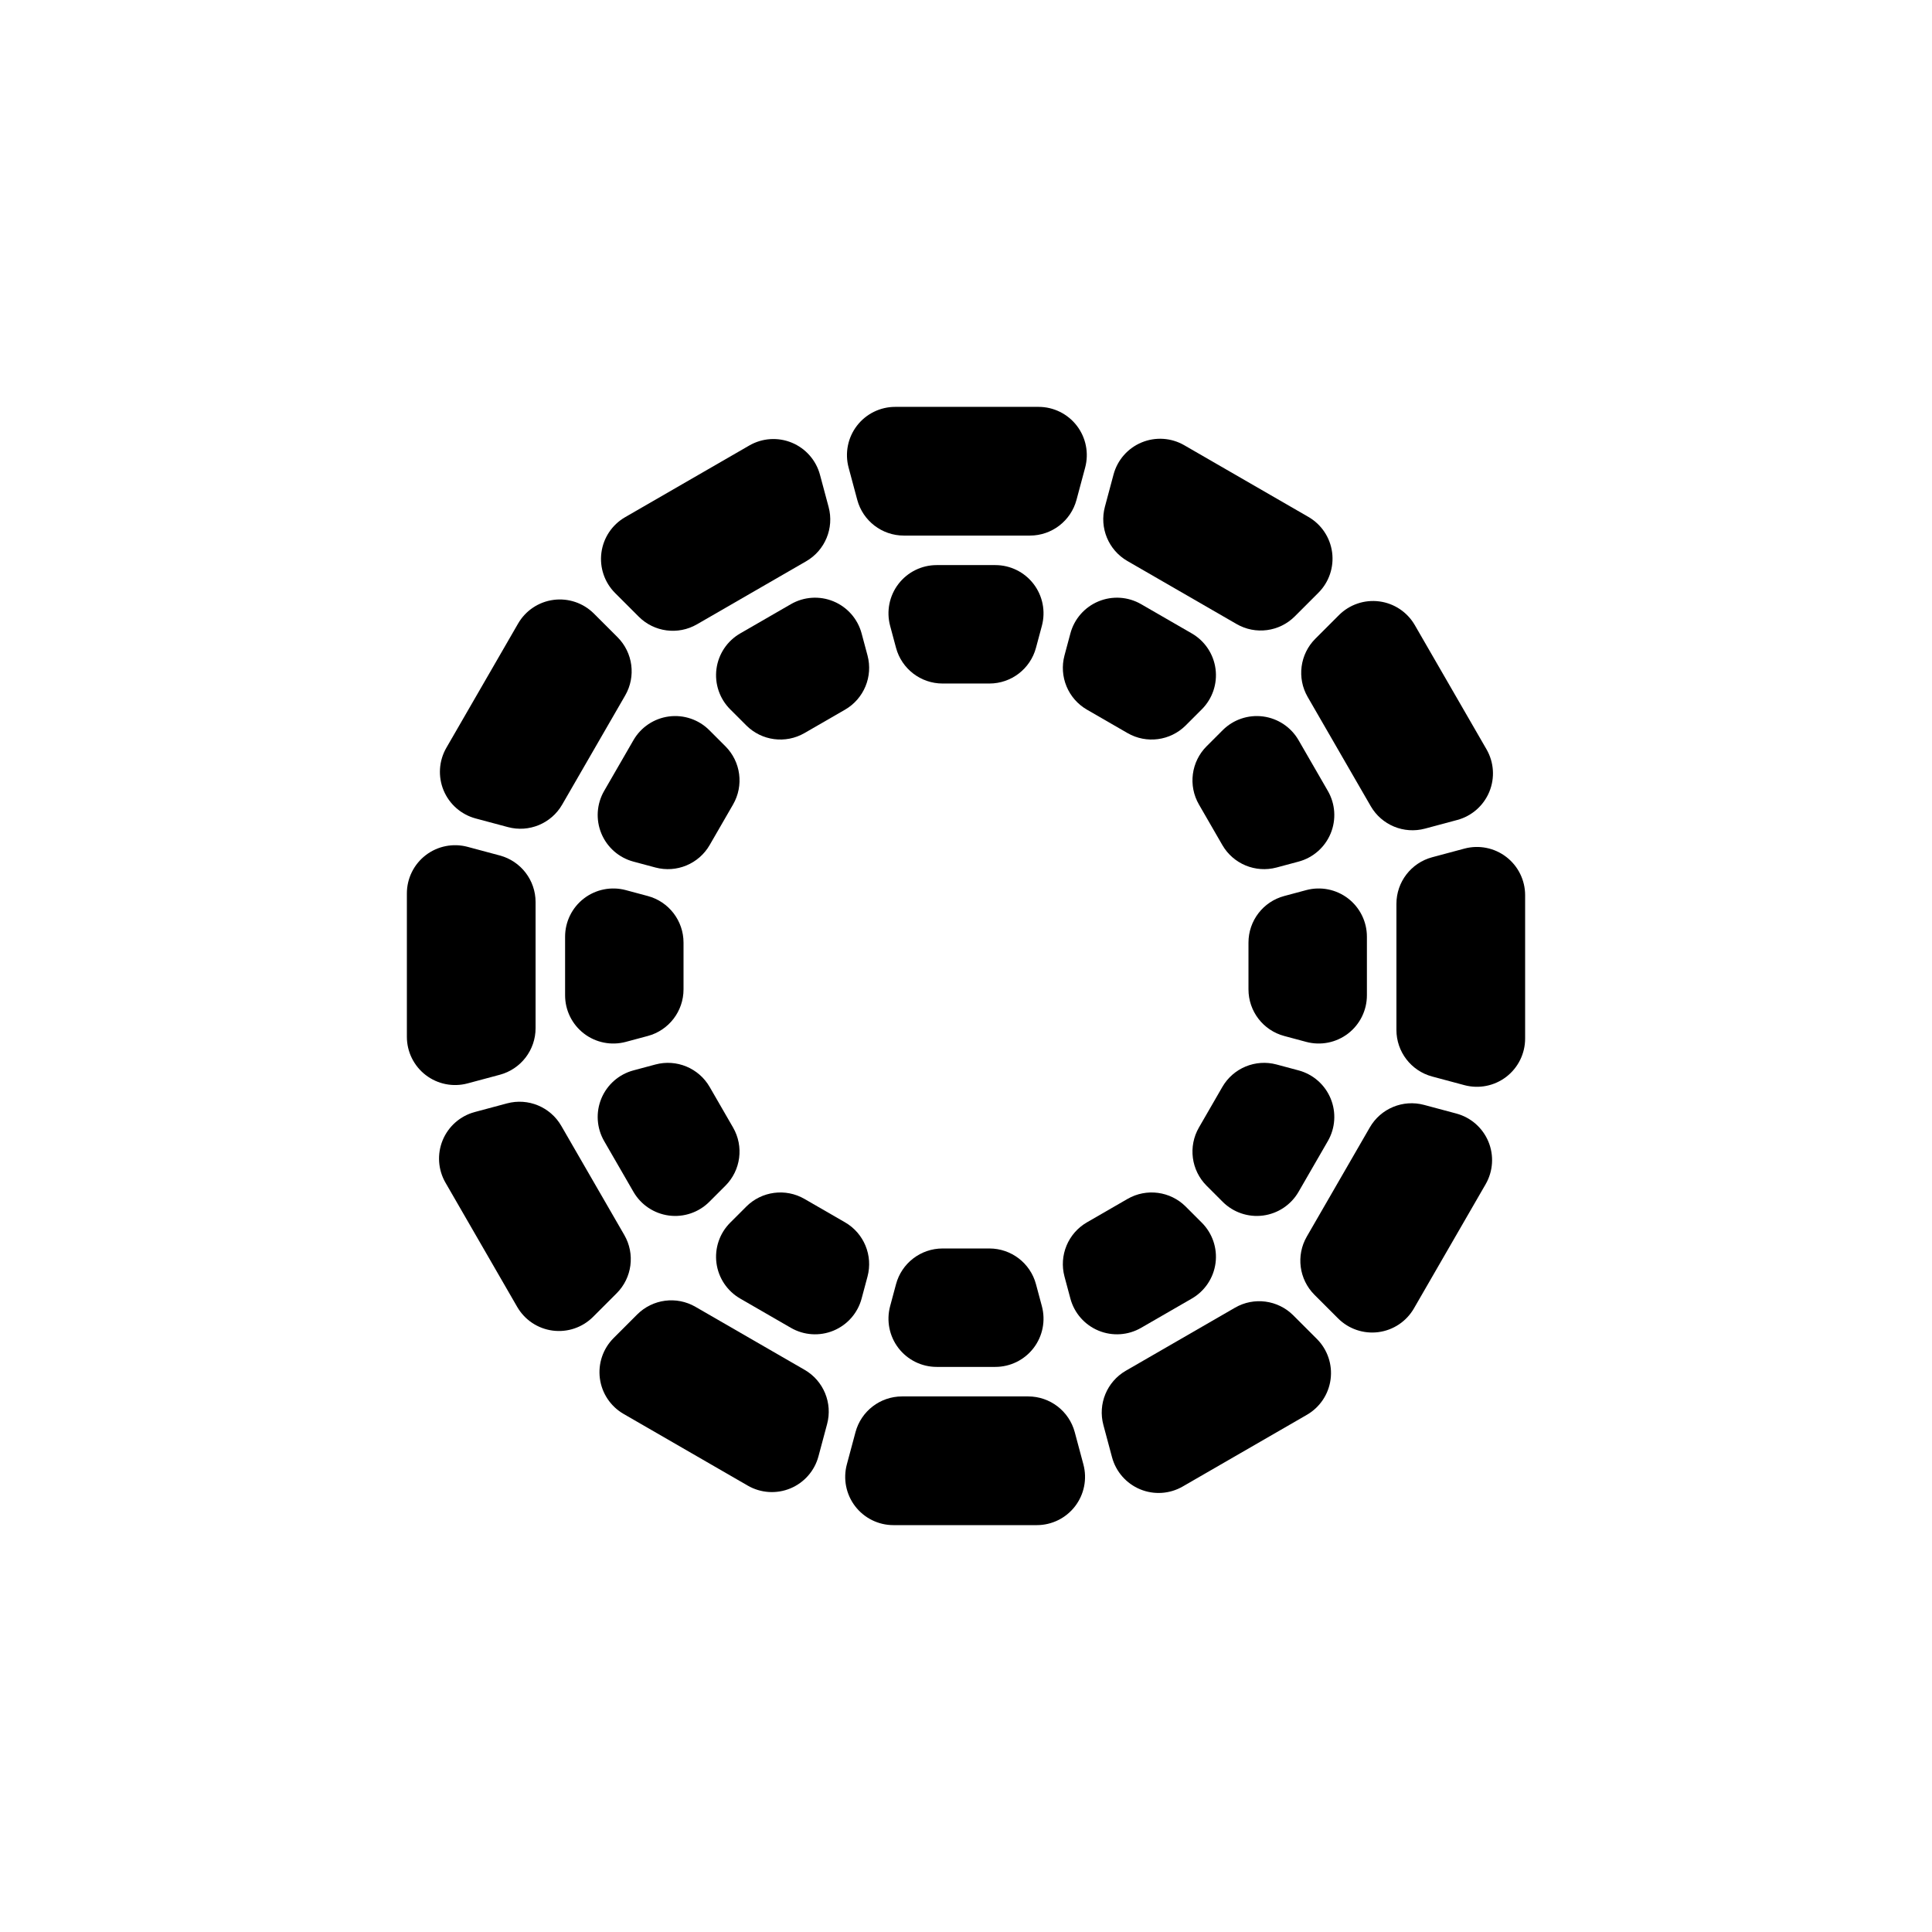
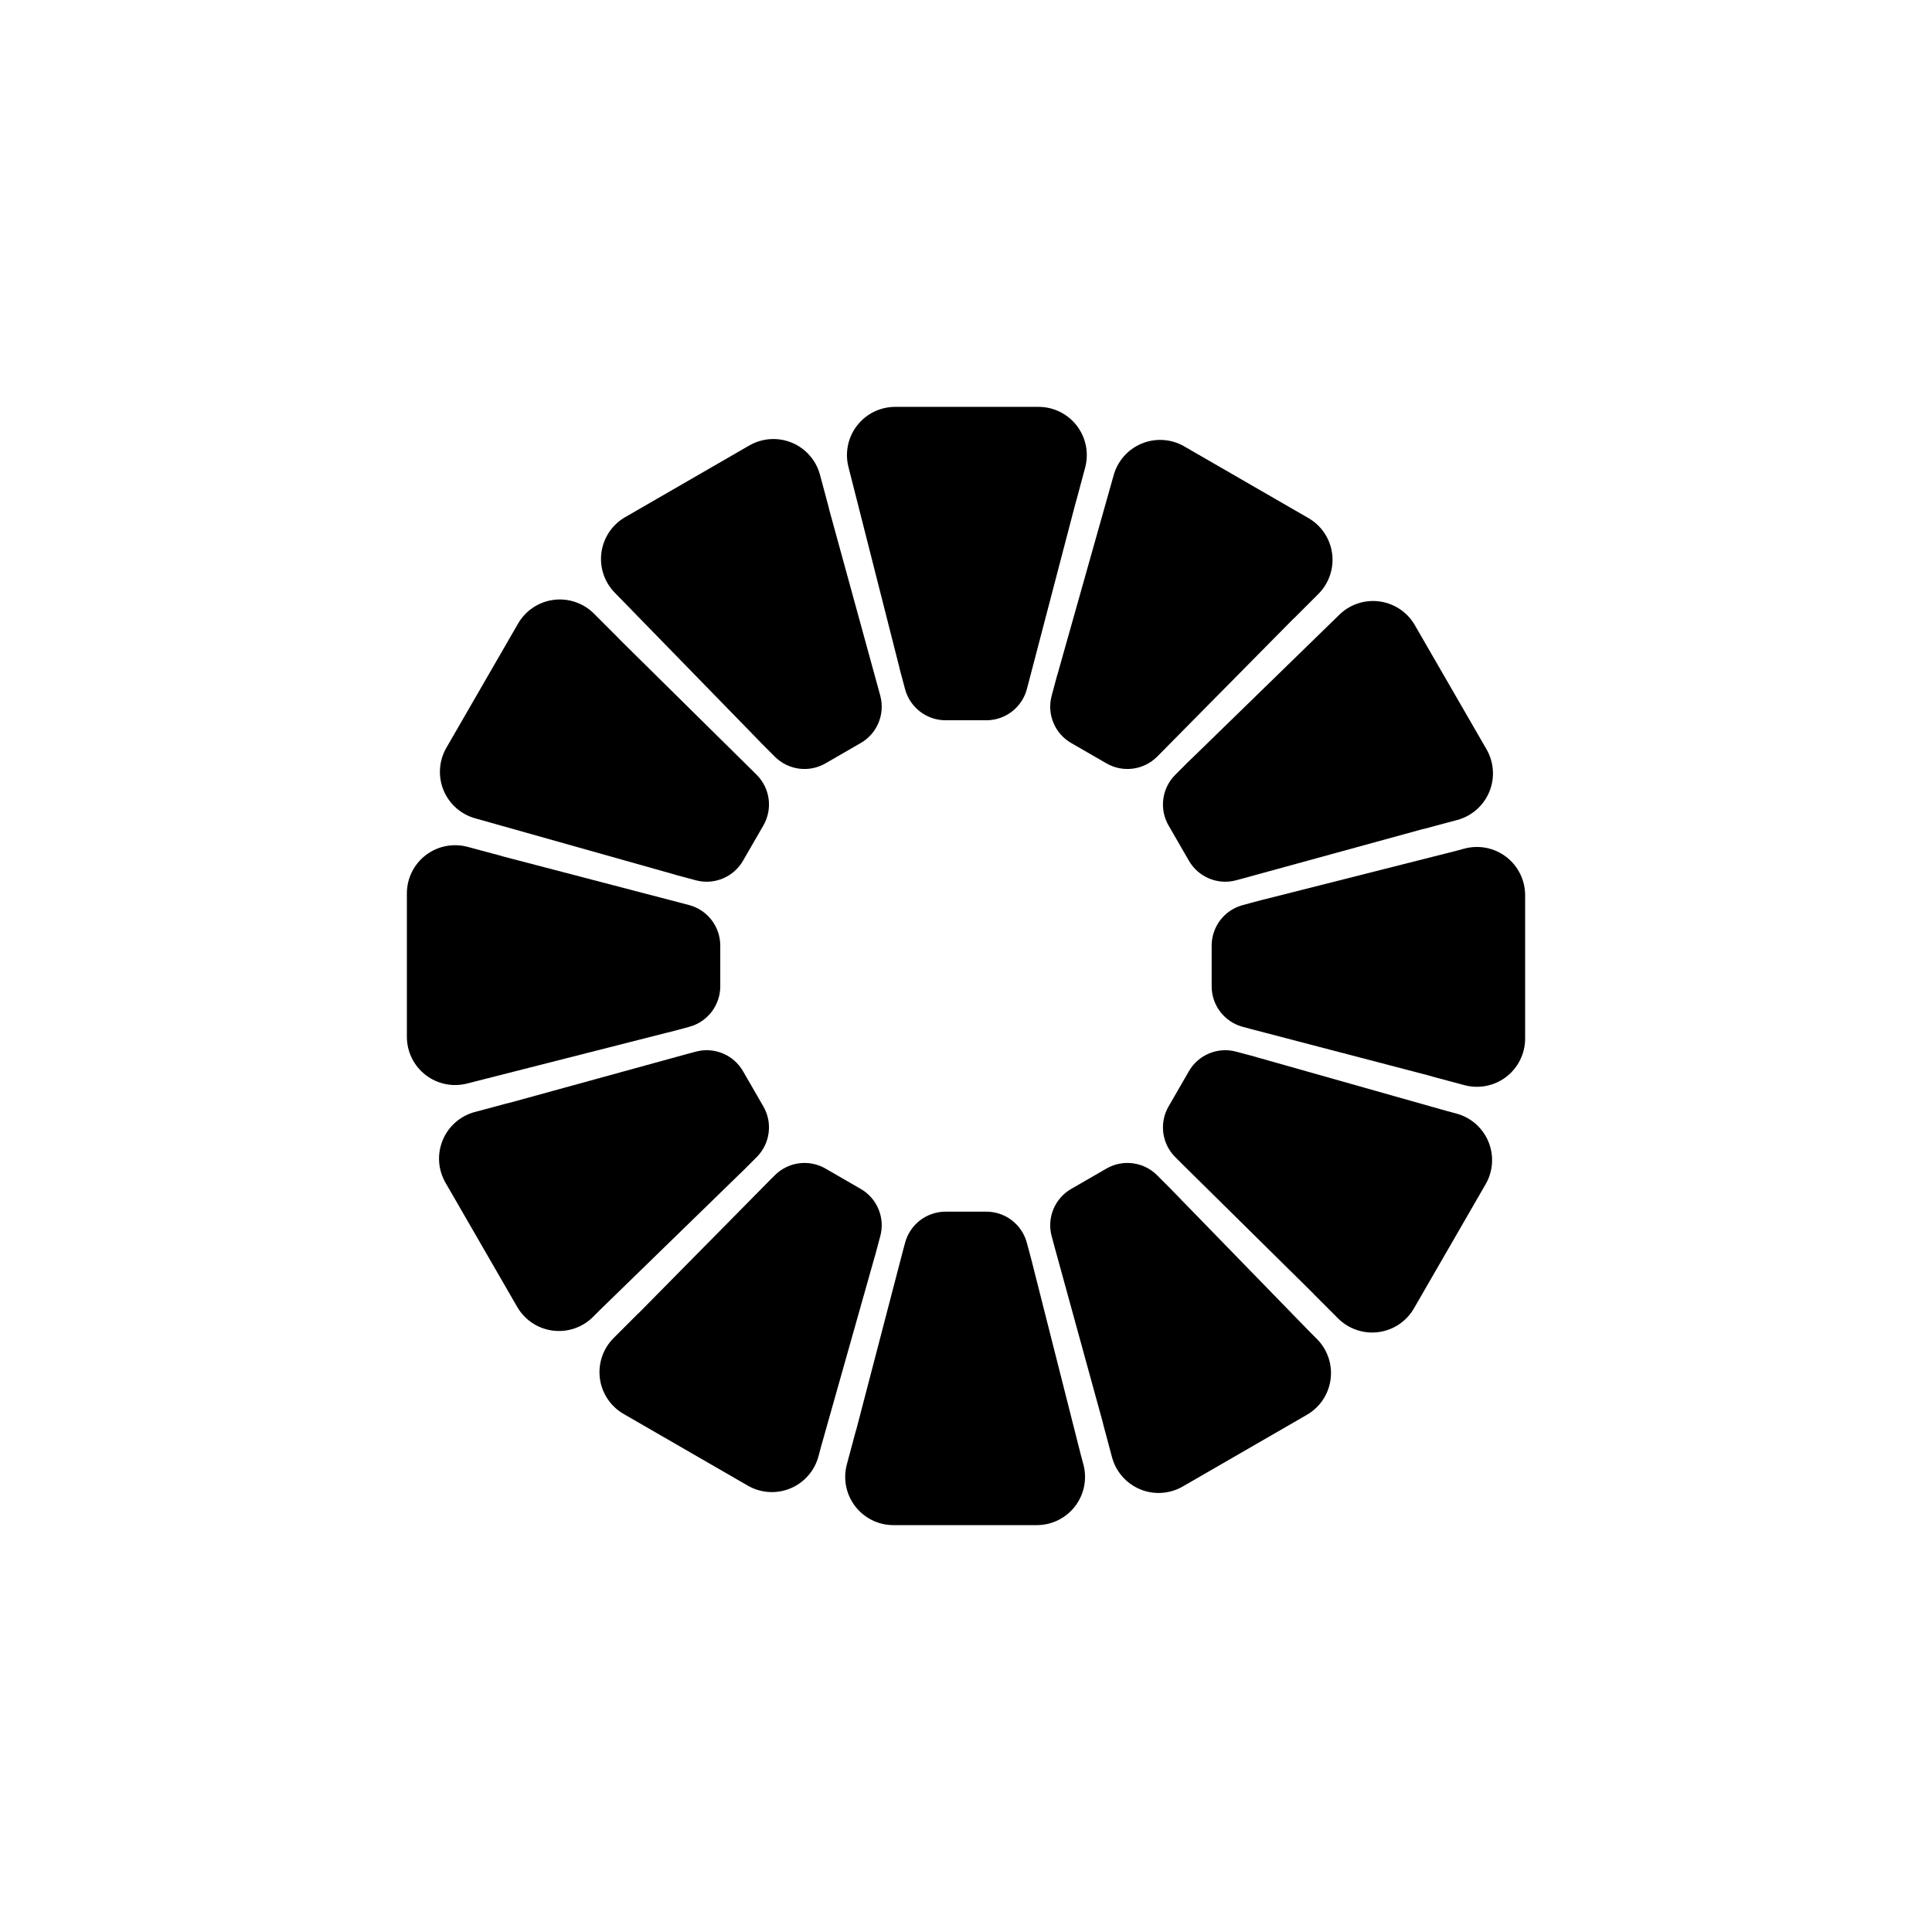
- <svg xmlns="http://www.w3.org/2000/svg" width="100%" height="100%" viewBox="0 0 201 201" version="1.1" xml:space="preserve">
-   <g class="fillAccent" id="fields">
-     <path id="m0" d="M89.186,52.002C89.774,54.195 91.761,55.72 94.031,55.72C97.769,55.72 103.414,55.72 107.152,55.72C109.422,55.72 111.409,54.195 111.997,52.002C112.277,50.959 112.589,49.794 112.897,48.645C113.3,47.138 112.98,45.53 112.031,44.293C111.082,43.056 109.611,42.33 108.052,42.33C103.561,42.33 97.622,42.33 93.131,42.33C91.572,42.33 90.101,43.056 89.152,44.293C88.203,45.53 87.883,47.138 88.286,48.645C88.594,49.794 88.907,50.959 89.186,52.002Z" />
-     <path id="m8" d="M64.157,134.547C65.762,132.942 66.089,130.458 64.954,128.492C63.084,125.255 60.262,120.367 58.393,117.129C57.258,115.163 54.944,114.205 52.751,114.792C51.708,115.072 50.543,115.384 49.394,115.692C47.887,116.096 46.655,117.177 46.058,118.617C45.461,120.058 45.568,121.694 46.348,123.045C48.593,126.934 51.563,132.077 53.808,135.966C54.588,137.317 55.951,138.228 57.497,138.431C59.043,138.635 60.596,138.108 61.699,137.005C62.54,136.163 63.393,135.311 64.157,134.547Z" />
-     <path id="m4" d="M148.157,114.951C145.965,114.363 143.65,115.322 142.515,117.288C140.646,120.525 137.824,125.413 135.955,128.651C134.82,130.617 135.147,133.1 136.752,134.706C137.516,135.469 138.368,136.322 139.21,137.163C140.312,138.266 141.865,138.793 143.411,138.59C144.957,138.386 146.321,137.475 147.1,136.125C149.346,132.235 152.315,127.093 154.561,123.203C155.34,121.853 155.447,120.217 154.851,118.776C154.254,117.335 153.021,116.254 151.515,115.85C150.365,115.542 149.201,115.23 148.157,114.951Z" />
-     <path id="m10" d="M52.843,86.049C55.035,86.637 57.35,85.678 58.485,83.712C60.354,80.475 63.176,75.587 65.045,72.349C66.18,70.383 65.853,67.9 64.248,66.294C63.484,65.531 62.632,64.678 61.79,63.837C60.688,62.734 59.135,62.207 57.589,62.41C56.043,62.614 54.679,63.525 53.9,64.875C51.654,68.765 48.685,73.907 46.439,77.797C45.66,79.147 45.553,80.783 46.149,82.224C46.746,83.665 47.979,84.746 49.485,85.15C50.635,85.458 51.799,85.77 52.843,86.049Z" />
-     <path id="m6" d="M111.814,148.998C111.226,146.805 109.239,145.28 106.969,145.28C103.231,145.28 97.586,145.28 93.848,145.28C91.578,145.28 89.591,146.805 89.003,148.998C88.723,150.041 88.411,151.206 88.103,152.355C87.7,153.862 88.02,155.47 88.969,156.707C89.918,157.944 91.389,158.67 92.948,158.67C97.439,158.67 103.378,158.67 107.869,158.67C109.428,158.67 110.899,157.944 111.848,156.707C112.797,155.47 113.117,153.862 112.714,152.355C112.406,151.206 112.093,150.041 111.814,148.998Z" />
-     <path id="m2" d="M136.843,66.453C135.238,68.058 134.911,70.542 136.046,72.508C137.916,75.745 140.738,80.633 142.607,83.871C143.742,85.837 146.056,86.795 148.249,86.208C149.292,85.928 150.457,85.616 151.606,85.308C153.113,84.904 154.345,83.823 154.942,82.383C155.539,80.942 155.432,79.306 154.652,77.955C153.231,75.494 149.389,68.839 147.192,65.034C146.412,63.683 145.049,62.772 143.503,62.569C141.957,62.365 140.404,62.892 139.301,63.995C138.46,64.837 137.607,65.689 136.843,66.453Z" />
-     <path id="m11" d="M66.453,64.157C68.058,65.762 70.542,66.089 72.508,64.954C75.745,63.084 80.633,60.262 83.871,58.393C85.837,57.258 86.795,54.944 86.208,52.751C85.928,51.708 85.616,50.543 85.308,49.394C84.904,47.887 83.823,46.655 82.383,46.058C80.942,45.461 79.306,45.568 77.955,46.348C74.066,48.593 68.923,51.563 65.034,53.808C63.683,54.588 62.772,55.951 62.569,57.497C62.365,59.043 62.892,60.596 63.995,61.699C64.837,62.54 65.689,63.393 66.453,64.157Z" />
-     <path id="m7" d="M86.049,148.157C86.637,145.965 85.678,143.65 83.712,142.515C80.475,140.646 75.587,137.824 72.349,135.955C70.383,134.82 67.9,135.147 66.294,136.752C65.531,137.516 64.678,138.368 63.837,139.21C62.734,140.312 62.207,141.865 62.41,143.411C62.614,144.957 63.525,146.321 64.875,147.1C68.765,149.346 73.907,152.315 77.797,154.561C79.147,155.34 80.783,155.447 82.224,154.851C83.665,154.254 84.746,153.021 85.15,151.515C85.458,150.365 85.77,149.201 86.049,148.157Z" />
-     <path id="m3" d="M148.998,89.186C146.805,89.774 145.28,91.761 145.28,94.031C145.28,97.769 145.28,103.414 145.28,107.152C145.28,109.422 146.805,111.409 148.998,111.997C150.041,112.277 151.206,112.589 152.355,112.897C153.862,113.3 155.47,112.98 156.707,112.031C157.944,111.082 158.67,109.611 158.67,108.052C158.67,103.561 158.67,97.622 158.67,93.131C158.67,91.572 157.944,90.101 156.707,89.152C155.47,88.203 153.862,87.883 152.355,88.286C151.206,88.594 150.041,88.907 148.998,89.186Z" />
-     <path id="m9" d="M52.002,111.814C54.195,111.226 55.72,109.239 55.72,106.969C55.72,103.231 55.72,97.586 55.72,93.848C55.72,91.578 54.195,89.591 52.002,89.003C50.959,88.723 49.794,88.411 48.645,88.103C47.138,87.7 45.53,88.02 44.293,88.969C43.056,89.918 42.33,91.389 42.33,92.948C42.33,97.439 42.33,103.378 42.33,107.869C42.33,109.428 43.056,110.899 44.293,111.848C45.53,112.797 47.138,113.117 48.645,112.714C49.794,112.406 50.959,112.093 52.002,111.814Z" />
-     <path id="m5" d="M134.547,136.843C132.942,135.238 130.458,134.911 128.492,136.046C125.255,137.916 120.367,140.738 117.129,142.607C115.163,143.742 114.205,146.056 114.792,148.249C115.072,149.292 115.384,150.457 115.692,151.606C116.096,153.113 117.177,154.345 118.617,154.942C120.058,155.539 121.694,155.432 123.045,154.652C126.934,152.407 132.077,149.437 135.966,147.192C137.317,146.412 138.228,145.049 138.431,143.503C138.635,141.957 138.108,140.404 137.005,139.301C136.163,138.46 135.311,137.607 134.547,136.843Z" />
-     <path id="m1" d="M114.951,52.722C114.363,54.915 115.322,57.229 117.288,58.364C120.525,60.233 125.413,63.055 128.651,64.924C130.617,66.06 133.1,65.733 134.706,64.127C135.469,63.364 136.322,62.511 137.163,61.669C138.266,60.567 138.793,59.014 138.59,57.468C138.386,55.922 137.475,54.558 136.125,53.779C132.235,51.533 127.093,48.564 123.203,46.319C121.853,45.539 120.217,45.432 118.776,46.029C117.335,46.625 116.254,47.858 115.85,49.364C115.542,50.514 115.23,51.679 114.951,52.722Z" />
-     <path id="M0" d="M93.219,67.394C93.806,69.587 95.794,71.112 98.064,71.112C99.61,71.112 101.39,71.112 102.936,71.112C105.206,71.112 107.194,69.587 107.781,67.394C107.976,66.668 108.185,65.888 108.395,65.105C108.798,63.598 108.478,61.99 107.529,60.753C106.58,59.516 105.109,58.791 103.55,58.791C101.58,58.791 99.42,58.791 97.45,58.791C95.891,58.791 94.42,59.516 93.471,60.753C92.522,61.99 92.202,63.598 92.605,65.105C92.815,65.888 93.024,66.668 93.219,67.394Z" />
-     <path id="M8" d="M75.47,123.359C77.075,121.753 77.402,119.27 76.267,117.304C75.494,115.965 74.604,114.424 73.831,113.084C72.696,111.118 70.382,110.16 68.189,110.747C67.463,110.942 66.683,111.151 65.899,111.361C64.393,111.764 63.16,112.846 62.564,114.286C61.967,115.727 62.074,117.363 62.854,118.714C63.838,120.419 64.919,122.29 65.903,123.996C66.683,125.346 68.047,126.257 69.593,126.461C71.139,126.664 72.691,126.137 73.794,125.035C74.368,124.461 74.939,123.89 75.47,123.359Z" />
-     <path id="M4" d="M132.811,110.747C130.618,110.16 128.304,111.118 127.169,113.084C126.396,114.424 125.506,115.965 124.733,117.304C123.598,119.27 123.925,121.753 125.53,123.359C126.061,123.89 126.632,124.461 127.206,125.035C128.309,126.137 129.861,126.664 131.407,126.461C132.953,126.257 134.317,125.346 135.097,123.996C136.081,122.29 137.162,120.419 138.146,118.714C138.926,117.363 139.033,115.727 138.436,114.286C137.84,112.846 136.607,111.764 135.101,111.361C134.317,111.151 133.537,110.942 132.811,110.747Z" />
-     <path id="M10" d="M68.189,90.253C70.382,90.84 72.696,89.882 73.831,87.916C74.604,86.576 75.494,85.035 76.267,83.696C77.402,81.73 77.075,79.247 75.47,77.641C74.939,77.11 74.368,76.539 73.794,75.965C72.691,74.863 71.139,74.336 69.593,74.539C68.047,74.743 66.683,75.654 65.903,77.004C64.919,78.71 63.838,80.581 62.854,82.286C62.074,83.637 61.967,85.273 62.564,86.714C63.16,88.154 64.393,89.236 65.899,89.639C66.683,89.849 67.463,90.058 68.189,90.253Z" />
-     <path id="M6" d="M107.781,133.606C107.194,131.413 105.206,129.888 102.936,129.888C101.39,129.888 99.61,129.888 98.064,129.888C95.794,129.888 93.806,131.413 93.219,133.606C93.024,134.332 92.815,135.112 92.605,135.895C92.202,137.402 92.522,139.01 93.471,140.247C94.42,141.484 95.891,142.209 97.45,142.209C99.42,142.209 101.58,142.209 103.55,142.209C105.109,142.209 106.58,141.484 107.529,140.247C108.478,139.01 108.798,137.402 108.395,135.895C108.185,135.112 107.976,134.332 107.781,133.606Z" />
-     <path id="M2" d="M125.53,77.641C123.925,79.247 123.598,81.73 124.733,83.696C125.506,85.035 126.396,86.576 127.169,87.916C128.304,89.882 130.618,90.84 132.811,90.253C133.537,90.058 134.317,89.849 135.101,89.639C136.607,89.236 137.84,88.154 138.436,86.714C139.033,85.273 138.926,83.637 138.146,82.286C137.162,80.581 136.081,78.71 135.097,77.004C134.317,75.654 132.953,74.743 131.407,74.539C129.861,74.336 128.309,74.863 127.206,75.965C126.632,76.539 126.061,77.11 125.53,77.641Z" />
-     <path id="M11" d="M77.641,75.47C79.247,77.075 81.73,77.402 83.696,76.267C85.035,75.494 86.576,74.604 87.916,73.831C89.882,72.696 90.84,70.382 90.253,68.189C90.058,67.463 89.849,66.683 89.639,65.899C89.236,64.393 88.154,63.16 86.714,62.564C85.273,61.967 83.637,62.074 82.286,62.854C80.581,63.838 78.71,64.919 77.004,65.903C75.654,66.683 74.743,68.047 74.539,69.593C74.336,71.139 74.863,72.691 75.965,73.794C76.539,74.368 77.11,74.939 77.641,75.47Z" />
-     <path id="M7" d="M90.253,132.811C90.84,130.618 89.882,128.304 87.916,127.169C86.576,126.396 85.035,125.506 83.696,124.733C81.73,123.598 79.247,123.925 77.641,125.53C77.11,126.061 76.539,126.632 75.965,127.206C74.863,128.309 74.336,129.861 74.539,131.407C74.743,132.953 75.654,134.317 77.004,135.097C78.71,136.081 80.581,137.162 82.286,138.146C83.637,138.926 85.273,139.033 86.714,138.436C88.154,137.84 89.236,136.607 89.639,135.101C89.849,134.317 90.058,133.537 90.253,132.811Z" />
-     <path id="M3" d="M133.606,93.219C131.413,93.806 129.888,95.794 129.888,98.064C129.888,99.61 129.888,101.39 129.888,102.936C129.888,105.206 131.413,107.194 133.606,107.781C134.332,107.976 135.112,108.185 135.895,108.395C137.402,108.798 139.01,108.478 140.247,107.529C141.484,106.58 142.209,105.109 142.209,103.55C142.209,101.58 142.209,99.42 142.209,97.45C142.209,95.891 141.484,94.42 140.247,93.471C139.01,92.522 137.402,92.202 135.895,92.605C135.112,92.815 134.332,93.024 133.606,93.219Z" />
-     <path id="M9" d="M67.394,107.781C69.587,107.194 71.112,105.206 71.112,102.936C71.112,101.39 71.112,99.61 71.112,98.064C71.112,95.794 69.587,93.806 67.394,93.219C66.668,93.024 65.888,92.815 65.105,92.605C63.598,92.202 61.99,92.522 60.753,93.471C59.516,94.42 58.791,95.891 58.791,97.45C58.791,99.42 58.791,101.58 58.791,103.55C58.791,105.109 59.516,106.58 60.753,107.529C61.99,108.478 63.598,108.798 65.105,108.395C65.888,108.185 66.668,107.976 67.394,107.781Z" />
-     <path id="M5" d="M123.359,125.53C121.753,123.925 119.27,123.598 117.304,124.733C115.965,125.506 114.424,126.396 113.084,127.169C111.118,128.304 110.16,130.618 110.747,132.811C110.942,133.537 111.151,134.317 111.361,135.101C111.764,136.607 112.846,137.84 114.286,138.436C115.727,139.033 117.363,138.926 118.714,138.146C120.419,137.162 122.29,136.081 123.996,135.097C125.346,134.317 126.257,132.953 126.461,131.407C126.664,129.861 126.137,128.309 125.035,127.206C124.461,126.632 123.89,126.061 123.359,125.53Z" />
-     <path id="M1" d="M110.747,68.189C110.16,70.382 111.118,72.696 113.084,73.831C114.424,74.604 115.965,75.494 117.304,76.267C119.27,77.402 121.753,77.075 123.359,75.47C123.89,74.939 124.461,74.368 125.035,73.794C126.137,72.691 126.664,71.139 126.461,69.593C126.257,68.047 125.346,66.683 123.996,65.903C122.29,64.919 120.419,63.838 118.714,62.854C117.363,62.074 115.727,61.967 114.286,62.564C112.846,63.16 111.764,64.393 111.361,65.899C111.151,66.683 110.942,67.463 110.747,68.189Z" />
+ <svg xmlns="http://www.w3.org/2000/svg" width="100%" height="100%" viewBox="0 0 201 201" version="1.1" xml:space="preserve" style="fill-rule:evenodd;clip-rule:evenodd;stroke-linejoin:round;stroke-miterlimit:2;">
+   <g id="fields" class="fillAccent">
+     <path id="m0" d="M88.286,48.645C87.883,47.138 88.203,45.53 89.152,44.293C90.101,43.056 91.572,42.33 93.131,42.33L108.052,42.33C109.611,42.33 111.082,43.056 112.031,44.293C112.98,45.53 113.3,47.138 112.897,48.645C112.744,49.215 112.591,49.788 112.44,50.349C112.287,50.919 112.138,51.476 111.997,52.002C111.969,52.105 111.939,52.207 111.905,52.307L106.932,71.318C106.897,71.447 106.863,71.575 106.829,71.701C106.319,73.608 104.59,74.935 102.615,74.935L98.378,74.935C96.403,74.935 94.674,73.608 94.163,71.701C93.994,71.069 93.812,70.391 93.629,69.71C93.602,69.609 93.579,69.507 93.559,69.405L88.286,48.645Z" />
+     <path id="m6" d="M112.44,151.335C112.531,151.674 112.623,152.015 112.714,152.355C113.117,153.862 112.797,155.47 111.848,156.707C110.899,157.944 109.428,158.67 107.869,158.67L92.948,158.67C91.389,158.67 89.918,157.944 88.969,156.707C88.02,155.47 87.7,153.862 88.103,152.355C88.264,151.754 88.426,151.148 88.585,150.558C88.729,150.02 88.87,149.495 89.003,148.998C89.03,148.895 89.061,148.794 89.095,148.695L93.931,130.158C94.01,129.862 94.088,129.573 94.163,129.292C94.674,127.385 96.403,126.058 98.378,126.058L102.615,126.058C104.59,126.058 106.319,127.385 106.829,129.292C106.896,129.541 106.965,129.797 107.035,130.057C107.142,130.458 107.253,130.87 107.363,131.283C107.386,131.368 107.406,131.453 107.424,131.539L112.44,151.335Z" />
+     <path id="m01" d="M63.995,61.699C62.892,60.596 62.365,59.043 62.569,57.497C62.772,55.952 63.683,54.587 65.033,53.808L77.955,46.347C79.305,45.568 80.942,45.461 82.383,46.058C83.823,46.655 84.904,47.887 85.309,49.394C85.461,49.963 85.615,50.537 85.765,51.098C85.918,51.668 86.067,52.225 86.208,52.751C86.235,52.854 86.26,52.958 86.28,53.061L91.481,72.01C91.515,72.139 91.549,72.266 91.583,72.392C92.095,74.299 91.26,76.313 89.55,77.3L85.881,79.419C84.171,80.406 82.01,80.122 80.614,78.725C80.151,78.263 79.655,77.766 79.156,77.268C79.082,77.194 79.011,77.118 78.943,77.039L63.995,61.699Z" />
+     <path id="m61" d="M136.258,138.554C136.506,138.802 136.756,139.052 137.005,139.301C138.108,140.404 138.635,141.957 138.431,143.503C138.228,145.048 137.317,146.413 135.967,147.192L123.045,154.653C121.695,155.432 120.058,155.539 118.617,154.942C117.177,154.345 116.096,153.113 115.691,151.606C115.53,151.005 115.368,150.399 115.21,149.809C115.066,149.271 114.925,148.746 114.792,148.249C114.765,148.146 114.741,148.044 114.72,147.941L109.641,129.466C109.562,129.171 109.485,128.881 109.41,128.601C108.898,126.693 109.732,124.68 111.442,123.693L115.112,121.574C116.822,120.587 118.983,120.871 120.379,122.268C120.561,122.45 120.748,122.637 120.939,122.828C121.233,123.121 121.534,123.423 121.837,123.725C121.899,123.787 121.959,123.851 122.017,123.916L136.258,138.554Z" />
+     <path id="m02" d="M49.485,85.15C47.979,84.746 46.746,83.665 46.149,82.224C45.553,80.784 45.659,79.147 46.439,77.797L53.899,64.875C54.679,63.525 56.043,62.614 57.589,62.41C59.135,62.207 60.687,62.734 61.791,63.836C62.208,64.253 62.628,64.673 63.038,65.084C63.456,65.501 63.863,65.909 64.248,66.294C64.324,66.37 64.396,66.447 64.466,66.527L78.445,80.334C78.54,80.428 78.633,80.522 78.725,80.614C80.122,82.01 80.406,84.171 79.419,85.881L77.3,89.55C76.313,91.26 74.299,92.095 72.392,91.583C71.76,91.414 71.082,91.232 70.401,91.05C70.3,91.023 70.2,90.992 70.102,90.958L49.485,85.15Z" />
+     <path id="m62" d="M150.494,115.577C150.833,115.667 151.175,115.759 151.515,115.85C153.021,116.254 154.254,117.335 154.851,118.776C155.447,120.216 155.341,121.853 154.561,123.203L147.101,136.125C146.321,137.475 144.957,138.386 143.411,138.59C141.865,138.793 140.313,138.266 139.209,137.164C138.769,136.723 138.326,136.28 137.894,135.848C137.5,135.454 137.116,135.07 136.752,134.706C136.677,134.631 136.605,134.554 136.535,134.475L122.901,121.013C122.685,120.797 122.473,120.584 122.268,120.379C120.871,118.983 120.587,116.822 121.574,115.112L123.693,111.442C124.68,109.732 126.693,108.898 128.601,109.41C128.849,109.476 129.106,109.545 129.366,109.614C129.767,109.722 130.179,109.832 130.592,109.943C130.677,109.965 130.761,109.991 130.843,110.018L150.494,115.577Z" />
+     <path id="m03" d="M48.645,112.714C47.138,113.117 45.53,112.797 44.293,111.848C43.056,110.899 42.33,109.428 42.33,107.869L42.33,92.948C42.33,91.389 43.056,89.918 44.293,88.969C45.53,88.02 47.138,87.7 48.645,88.103C49.215,88.256 49.788,88.409 50.349,88.56C50.919,88.713 51.476,88.862 52.002,89.003C52.105,89.031 52.207,89.061 52.307,89.095L71.318,94.061C71.447,94.095 71.575,94.13 71.701,94.163C73.608,94.674 74.935,96.403 74.935,98.378L74.935,102.615C74.935,104.59 73.608,106.319 71.701,106.829C71.069,106.999 70.391,107.181 69.71,107.363C69.609,107.39 69.507,107.414 69.405,107.433L48.645,112.714Z" />
+     <path id="m63" d="M151.335,88.56C151.674,88.469 152.015,88.377 152.355,88.286C153.862,87.883 155.47,88.203 156.707,89.152C157.944,90.101 158.67,91.572 158.67,93.131L158.67,108.052C158.67,109.611 157.944,111.082 156.707,112.031C155.47,112.98 153.862,113.3 152.355,112.897C151.754,112.736 151.148,112.574 150.558,112.415C150.02,112.271 149.495,112.13 148.998,111.997C148.895,111.97 148.794,111.939 148.695,111.905L130.158,107.062C129.862,106.982 129.573,106.905 129.292,106.829C127.385,106.319 126.058,104.59 126.058,102.615L126.058,98.378C126.058,96.403 127.385,94.674 129.292,94.163C129.541,94.097 129.797,94.028 130.057,93.958C130.458,93.85 130.87,93.74 131.283,93.629C131.368,93.607 131.453,93.587 131.539,93.569L151.335,88.56Z" />
+     <path id="m04" d="M139.301,63.995C140.404,62.892 141.957,62.365 143.503,62.569C145.048,62.772 146.413,63.683 147.192,65.033L154.653,77.955C155.432,79.305 155.539,80.942 154.942,82.383C154.345,83.823 153.113,84.904 151.606,85.309C151.037,85.461 150.463,85.615 149.902,85.765C149.332,85.918 148.775,86.067 148.249,86.208C148.146,86.235 148.042,86.26 147.939,86.28L128.983,91.481C128.854,91.515 128.726,91.549 128.601,91.583C126.693,92.095 124.68,91.26 123.693,89.55L121.574,85.881C120.587,84.171 120.871,82.01 122.268,80.614C122.73,80.151 123.226,79.655 123.725,79.156C123.799,79.082 123.875,79.011 123.953,78.943L139.301,63.995Z" />
+     <path id="m64" d="M62.446,136.258C62.198,136.506 61.948,136.756 61.699,137.005C60.596,138.108 59.043,138.635 57.497,138.431C55.952,138.228 54.587,137.317 53.808,135.967L46.347,123.045C45.568,121.695 45.461,120.058 46.058,118.617C46.655,117.177 47.887,116.096 49.394,115.691C49.995,115.53 50.601,115.368 51.191,115.21C51.729,115.066 52.254,114.925 52.751,114.792C52.854,114.765 52.956,114.741 53.059,114.72L71.526,109.641C71.822,109.562 72.111,109.485 72.392,109.41C74.299,108.898 76.313,109.732 77.3,111.442L79.419,115.112C80.406,116.822 80.122,118.983 78.725,120.379C78.543,120.561 78.356,120.748 78.165,120.939C77.871,121.233 77.57,121.534 77.268,121.837C77.206,121.899 77.142,121.959 77.077,122.017L62.446,136.258Z" />
+     <path id="m05" d="M115.85,49.485C116.254,47.979 117.335,46.746 118.776,46.149C120.216,45.553 121.853,45.659 123.203,46.439L136.125,53.899C137.475,54.679 138.386,56.043 138.59,57.589C138.793,59.135 138.266,60.687 137.164,61.791C136.747,62.208 136.327,62.628 135.916,63.038C135.499,63.456 135.091,63.863 134.706,64.248C134.63,64.324 134.553,64.396 134.473,64.466L120.659,78.445C120.564,78.54 120.471,78.633 120.379,78.725C118.983,80.122 116.822,80.406 115.112,79.419L111.442,77.3C109.732,76.313 108.898,74.299 109.41,72.392C109.578,71.76 109.76,71.082 109.943,70.401C109.97,70.3 110,70.2 110.034,70.102L115.85,49.485Z" />
+     <path id="m65" d="M85.423,150.494C85.333,150.833 85.241,151.175 85.15,151.515C84.746,153.021 83.665,154.254 82.224,154.851C80.784,155.447 79.147,155.341 77.797,154.561L64.875,147.101C63.525,146.321 62.614,144.957 62.41,143.411C62.207,141.865 62.734,140.313 63.836,139.209C64.277,138.769 64.72,138.326 65.152,137.894C65.546,137.5 65.93,137.116 66.294,136.752C66.369,136.677 66.446,136.605 66.525,136.535L79.98,122.901C80.196,122.685 80.408,122.473 80.614,122.268C82.01,120.871 84.171,120.587 85.881,121.574L89.55,123.693C91.26,124.68 92.095,126.693 91.583,128.601C91.517,128.849 91.448,129.106 91.378,129.366C91.271,129.767 91.161,130.179 91.05,130.592C91.027,130.677 91.002,130.761 90.974,130.843L85.423,150.494Z" />
  </g>
</svg>
